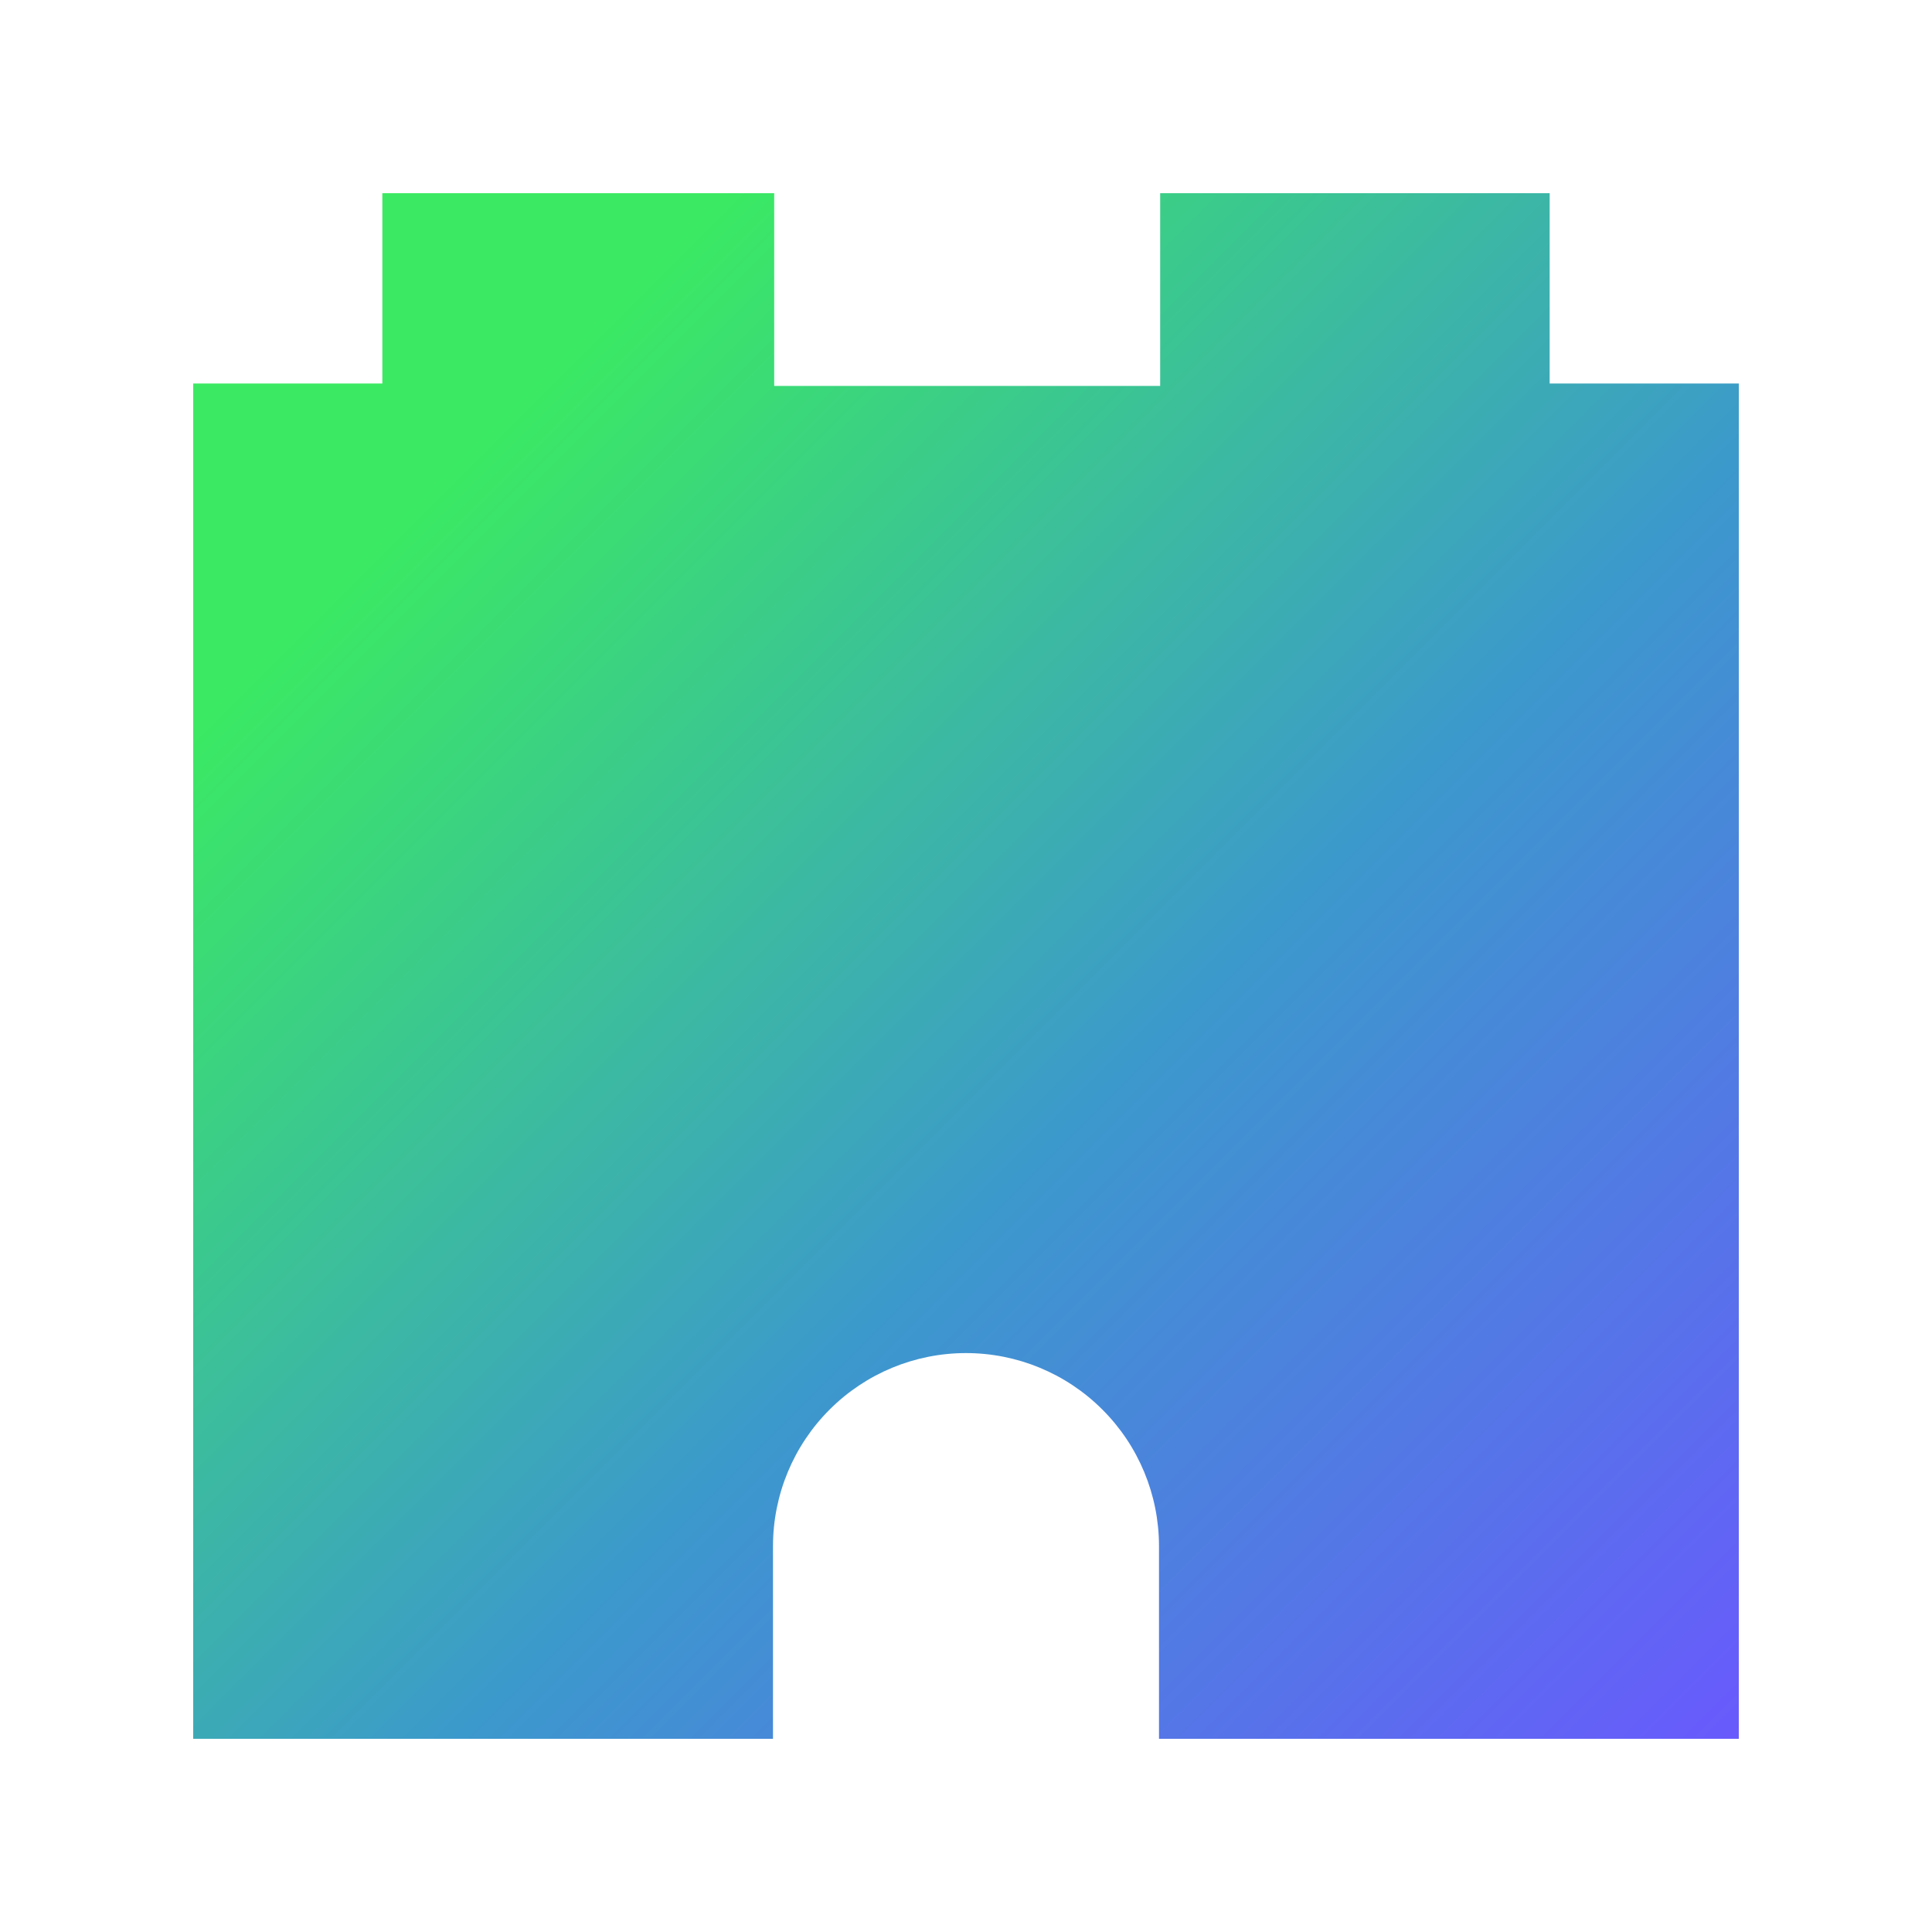
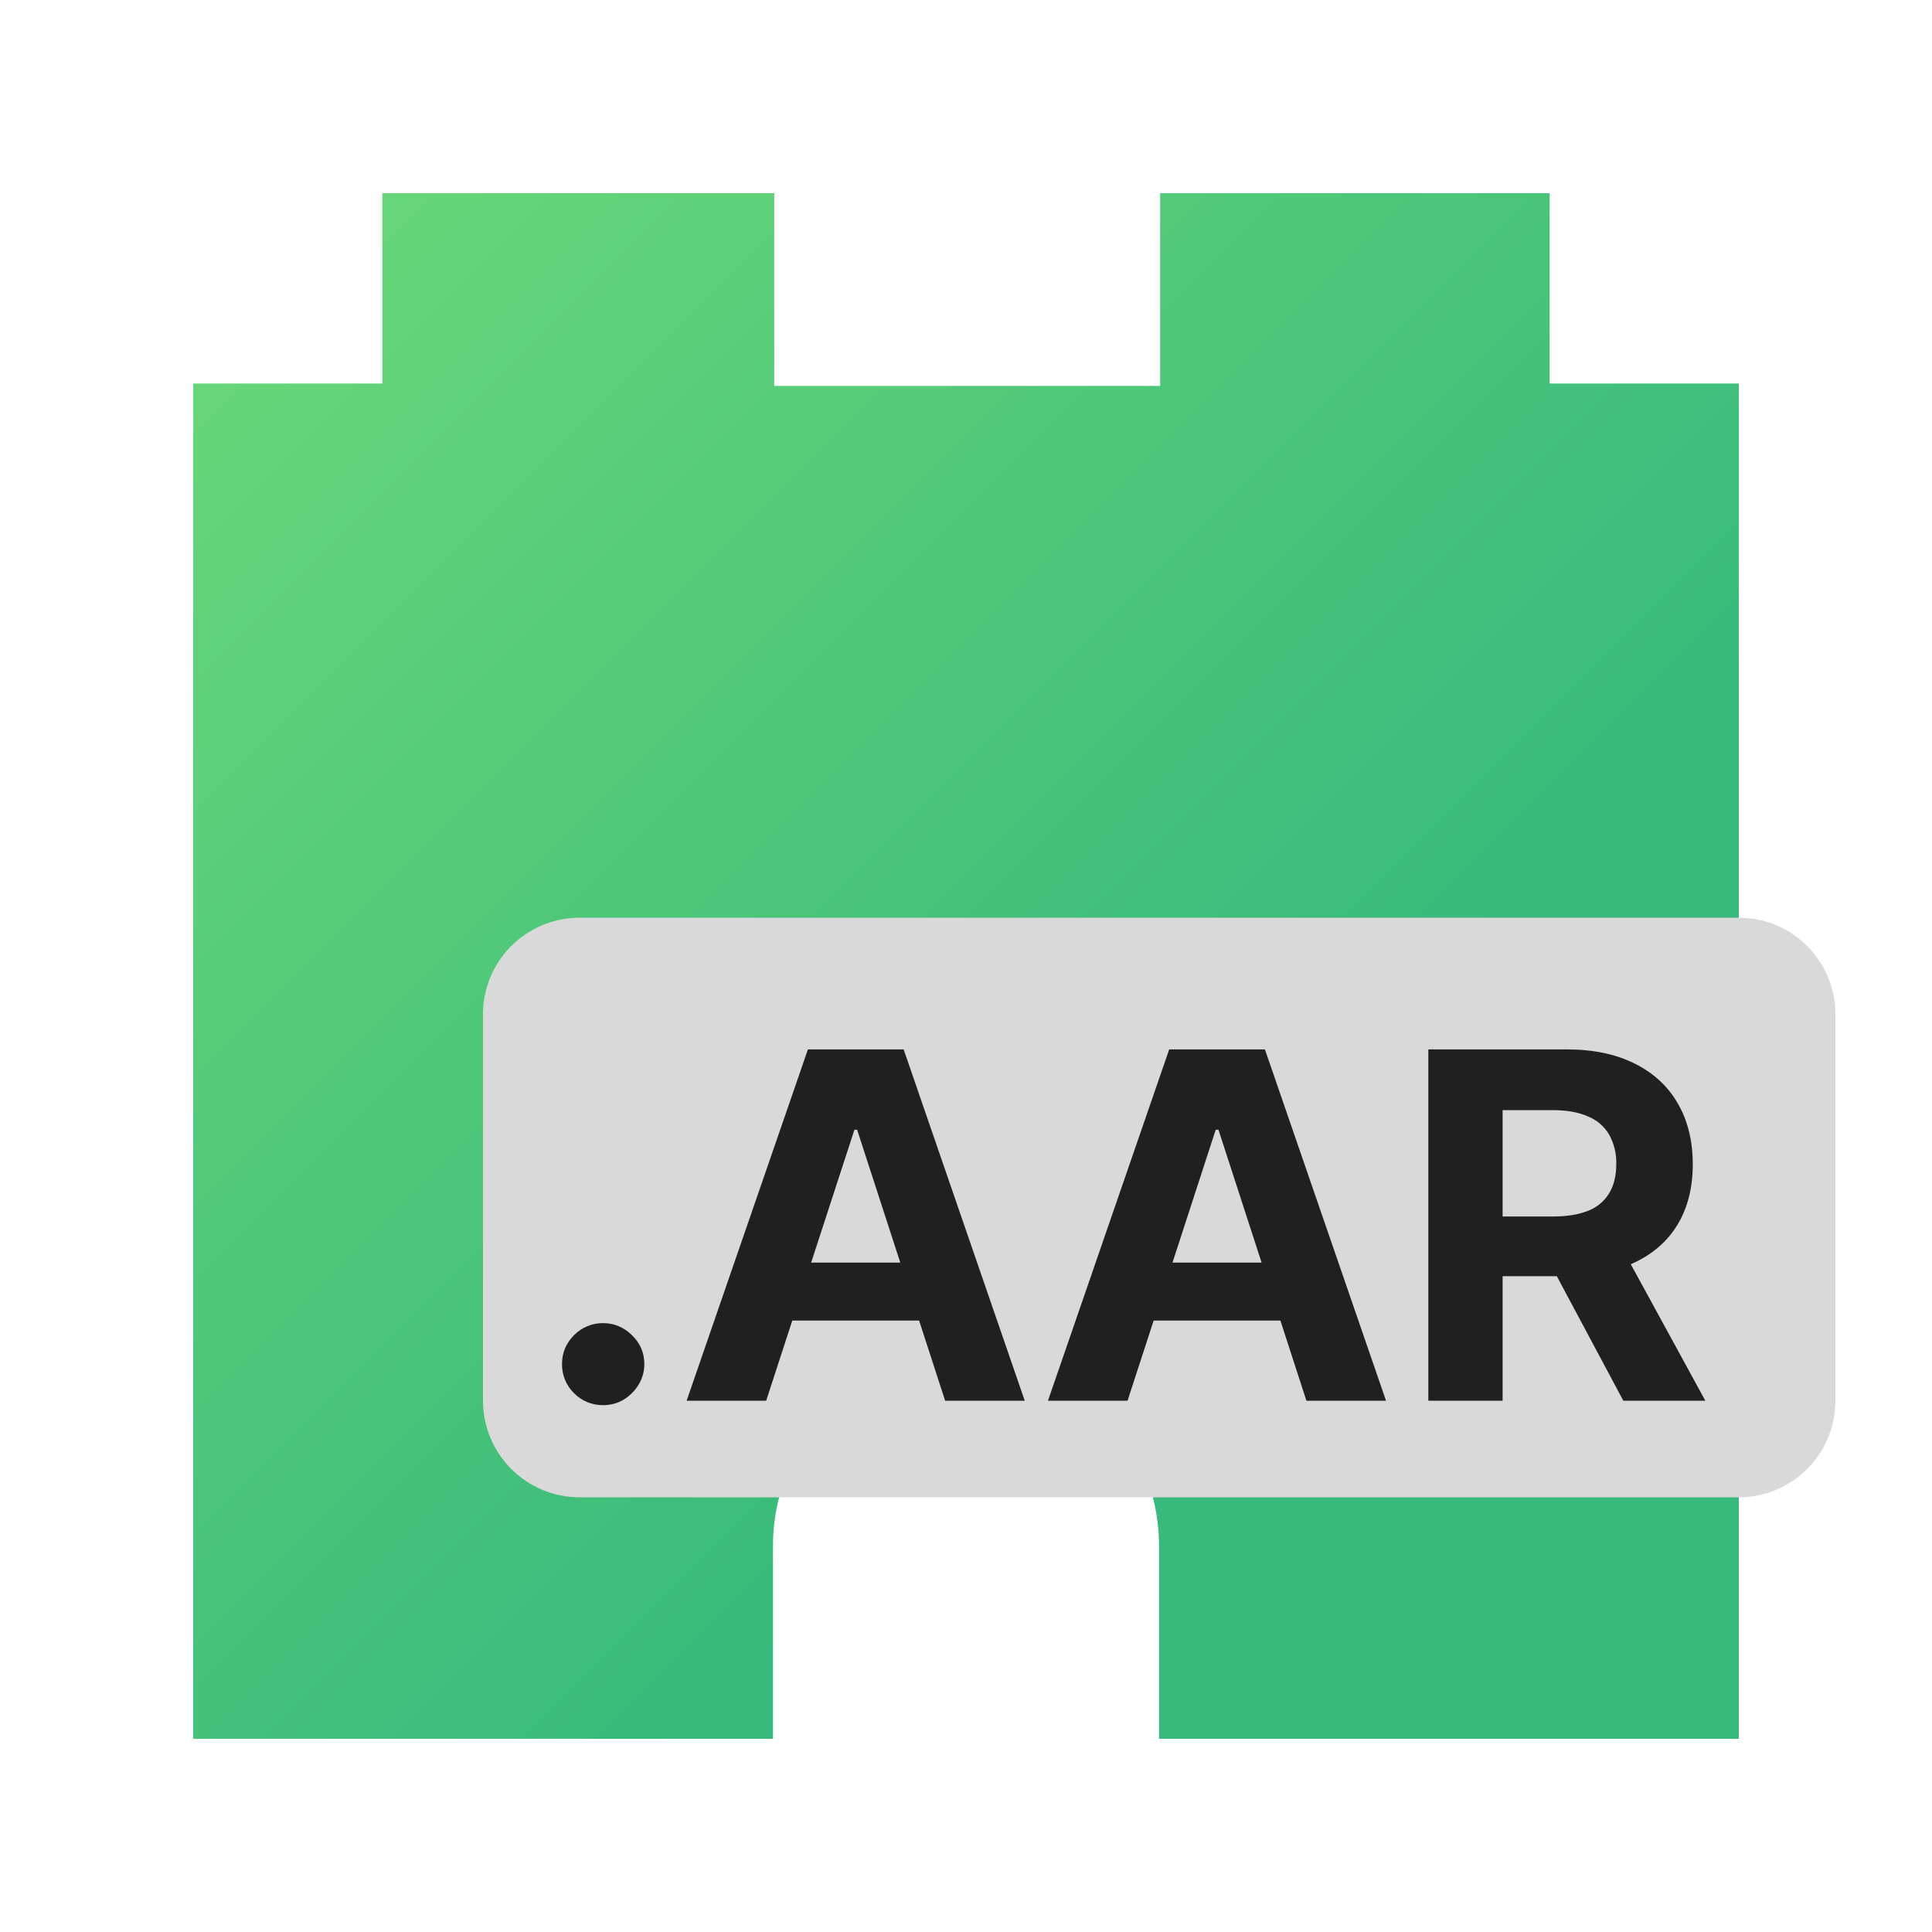
- <svg xmlns="http://www.w3.org/2000/svg" width="40" height="40" viewBox="0 0 40 40" fill="none">
-   <path d="M32.084 7.94V4H24.02V7.99H16.029V4H7.916V7.94H4V36H16.004V32.005C16.006 30.946 16.427 29.931 17.177 29.183C17.926 28.434 18.941 28.014 20 28.014C21.059 28.014 22.074 28.434 22.823 29.183C23.573 29.931 23.994 30.946 23.996 32.005V36H36V7.94H32.084Z" fill="url(#paint0_linear)" />
+ <svg xmlns="http://www.w3.org/2000/svg" width="40" height="40" fill="none">
+   <path d="M32.084 7.94V4H24.02v3.99H16.03V4H7.916v3.94H4V36h12.004v-3.995a3.996 3.996 0 0 1 7.992 0V36H36V7.94h-3.916Z" fill="url(#a)" />
+   <rect x="10" y="19" width="28" height="12" rx="2" fill="#D9D9D9" />
+   <path d="M12.488 29.092a.83.83 0 0 1-.604-.248.83.83 0 0 1-.248-.604c0-.232.083-.43.248-.596a.83.83 0 0 1 .604-.25c.227 0 .426.084.597.25.17.165.255.364.255.596 0 .156-.04.3-.12.43a.918.918 0 0 1-.31.309.813.813 0 0 1-.422.113ZM15.864 29h-1.648l2.511-7.273h1.982L21.216 29h-1.648l-1.822-5.61h-.056L15.863 29Zm-.103-2.859h3.892v1.2h-3.892v-1.2ZM23.345 29h-1.648l2.51-7.273h1.982L28.696 29h-1.648l-1.821-5.61h-.057L23.345 29Zm-.103-2.859h3.892v1.2h-3.892v-1.2ZM29.572 29v-7.273h2.869c.55 0 1.018.099 1.406.295.39.194.688.47.892.827.205.355.308.773.308 1.254 0 .483-.104.898-.312 1.246-.208.346-.51.611-.906.796-.393.184-.868.277-1.427.277H30.48v-1.236h1.672c.294 0 .538-.04.732-.12a.87.87 0 0 0 .433-.363c.097-.16.146-.36.146-.6a1.19 1.19 0 0 0-.146-.61.893.893 0 0 0-.437-.377c-.194-.088-.439-.132-.735-.132H31.11V29h-1.537Zm3.927-3.31L35.307 29h-1.698l-1.768-3.31h1.658Z" fill="#000" fill-opacity=".85" />
  <defs>
-     <linearGradient id="paint0_linear" x1="2.942" y1="4.9" x2="37.777" y2="39.734" gradientUnits="userSpaceOnUse">
-       <stop offset="0.159" stop-color="#3BEA62" />
-       <stop offset="0.54" stop-color="#3C99CC" />
-       <stop offset="0.937" stop-color="#6B57FF" />
+     <linearGradient id="a" x1="2.942" y1="4.9" x2="37.777" y2="39.734" gradientUnits="userSpaceOnUse">
+       <stop stop-color="#6DD978" />
+       <stop offset=".609" stop-color="#37BA7B" />
    </linearGradient>
  </defs>
</svg>
